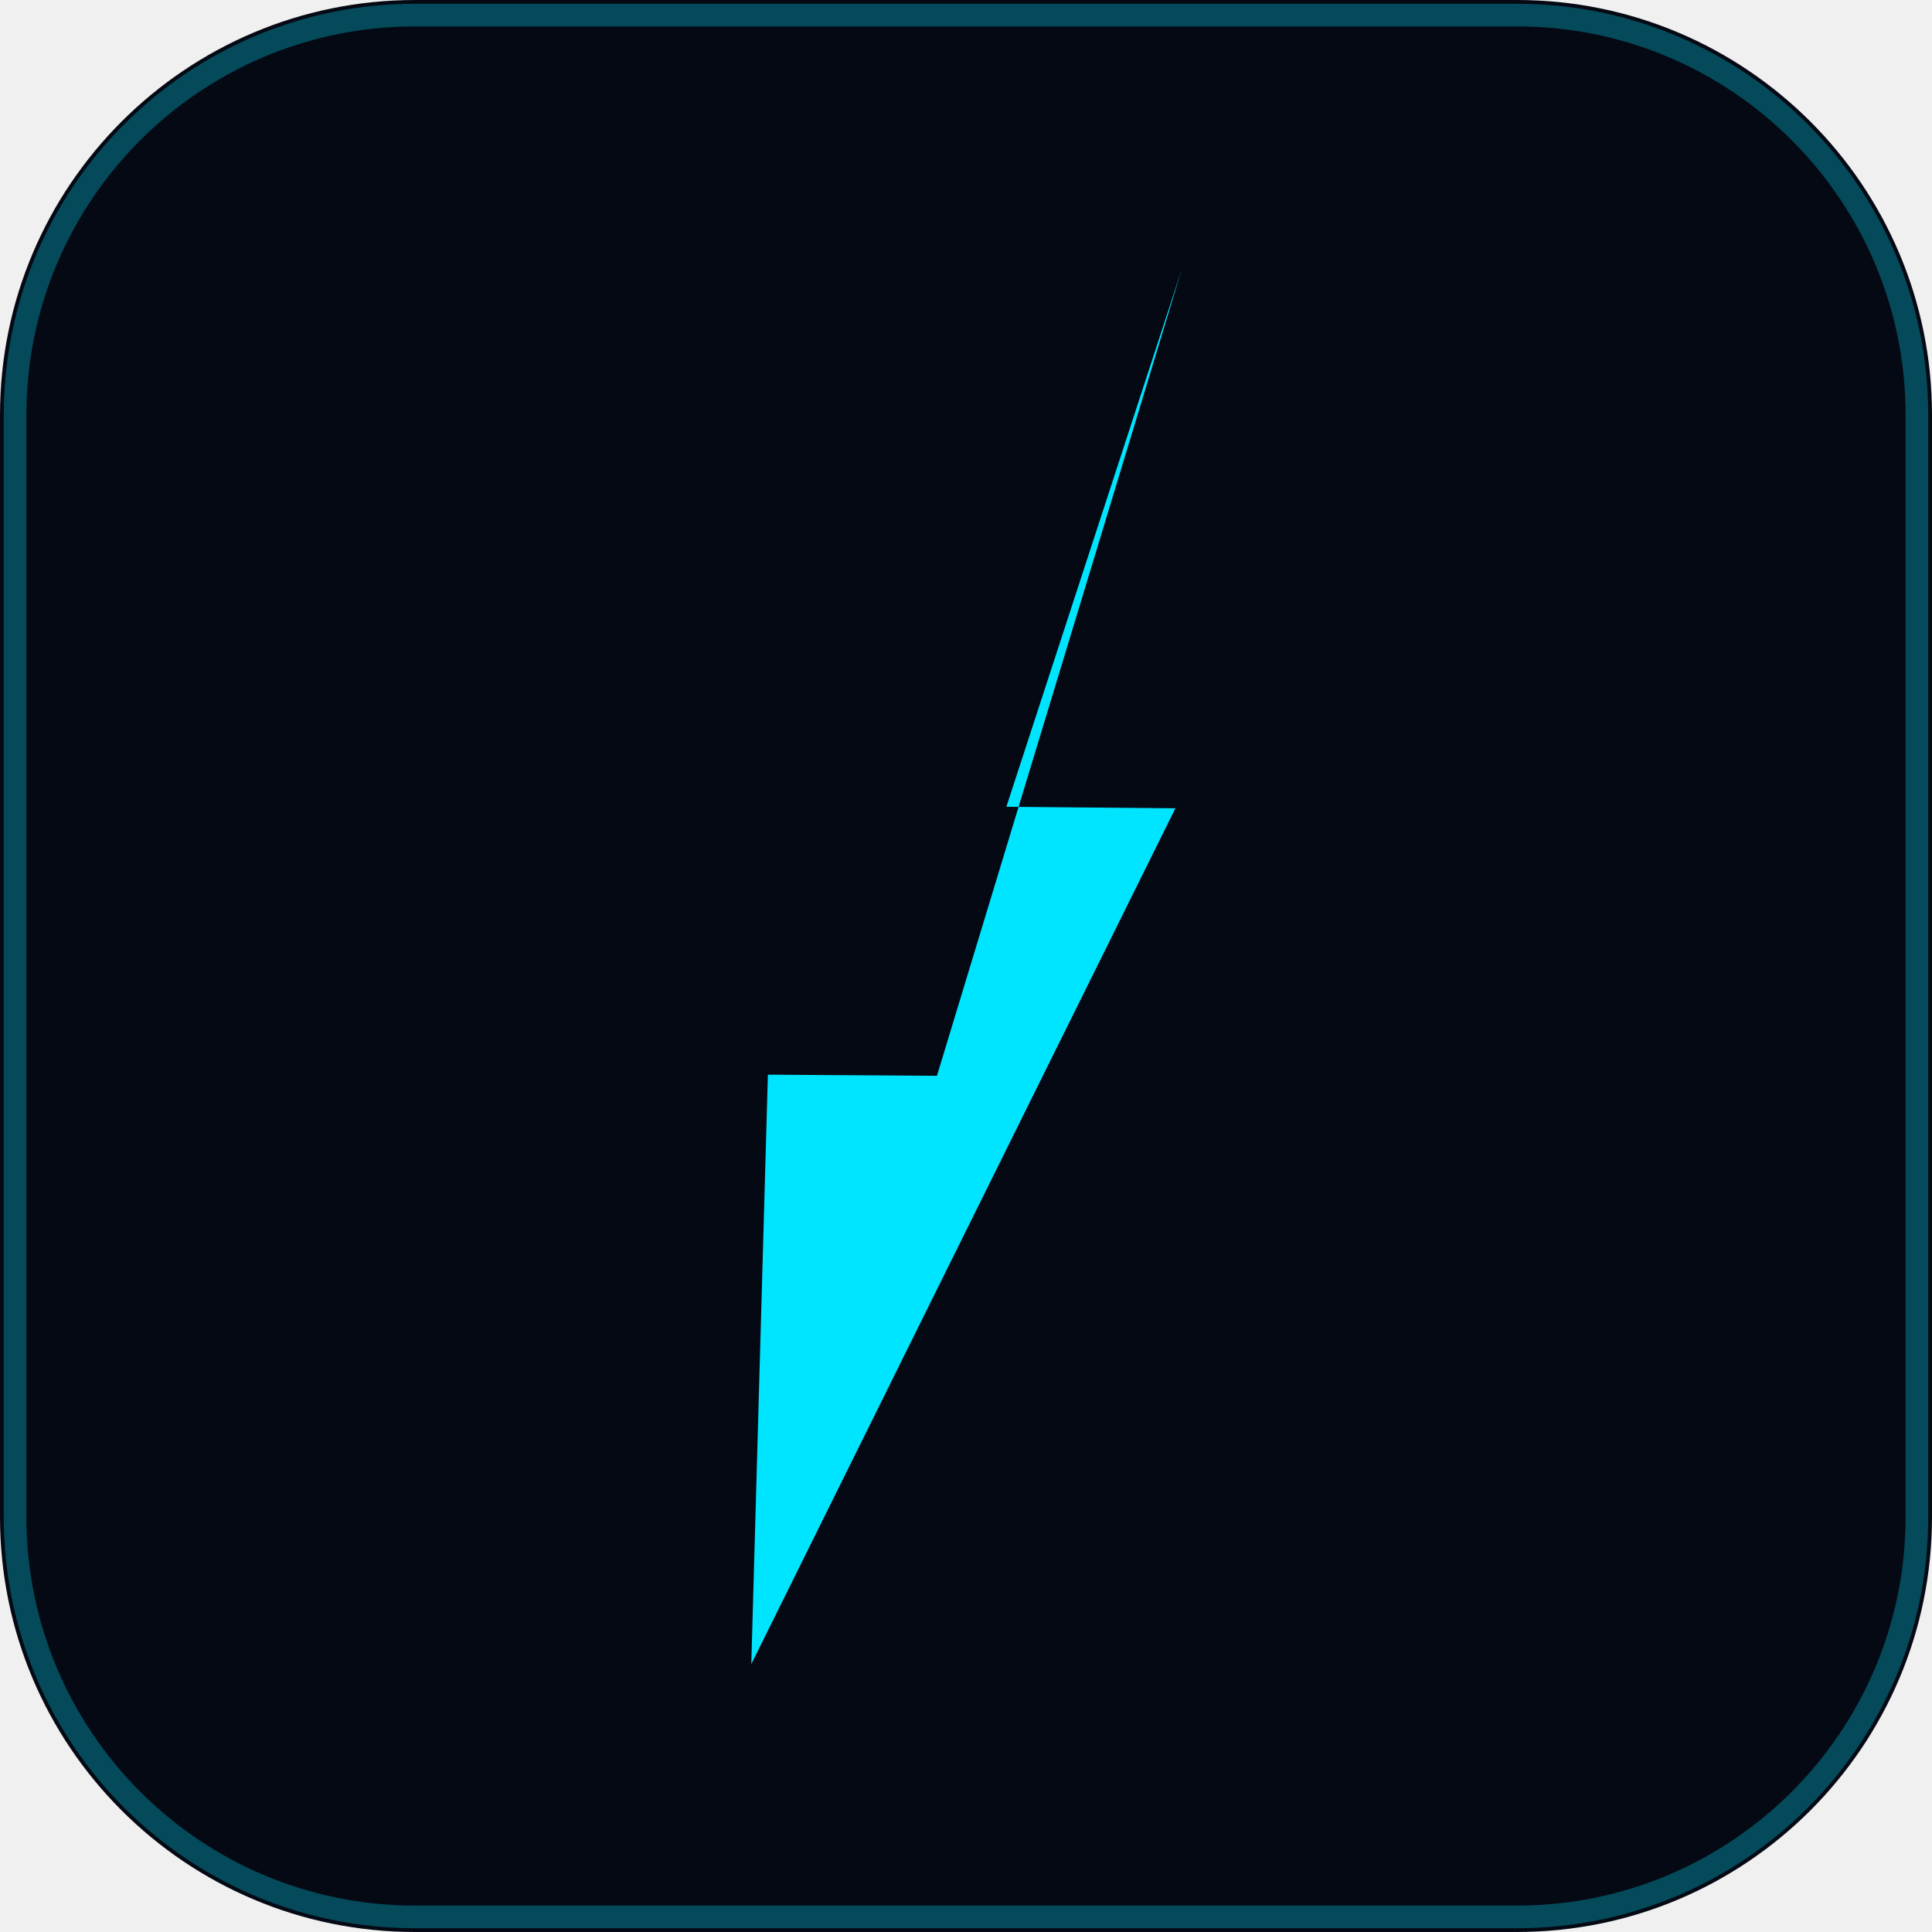
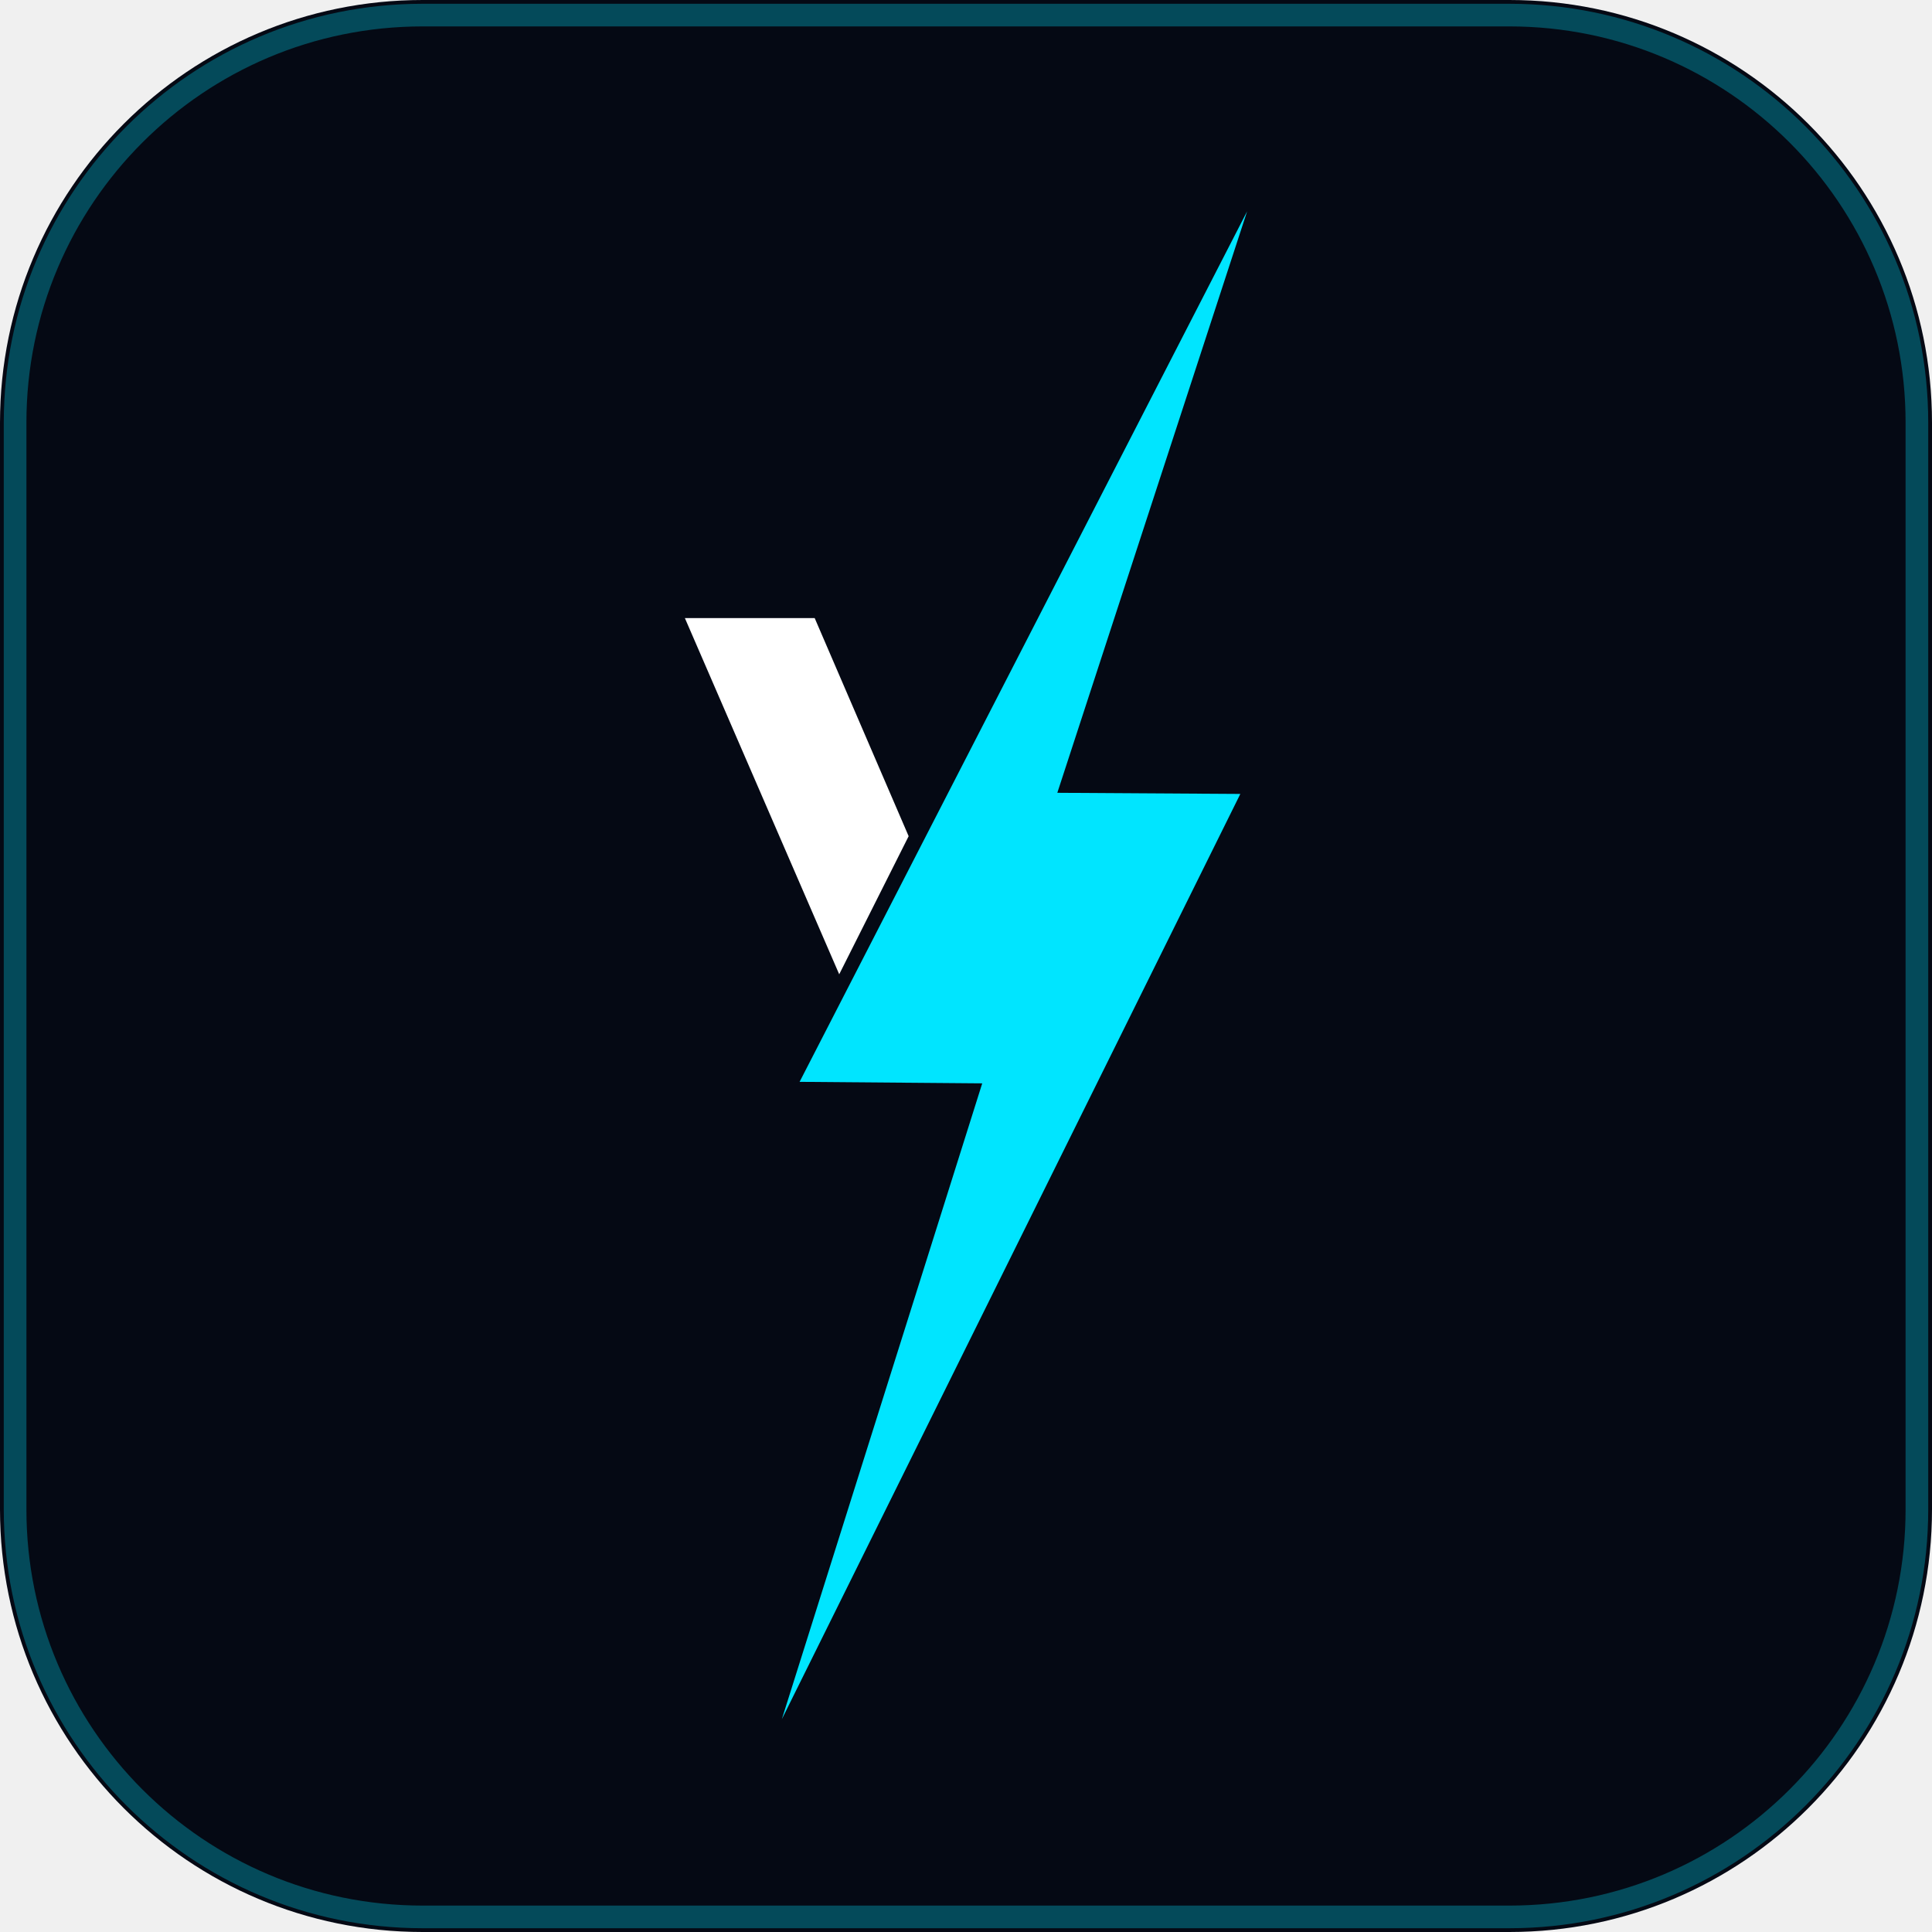
<svg xmlns="http://www.w3.org/2000/svg" viewBox="0 0 512 512">
-   <rect width="512" height="512" rx="110" fill="#050914" />
-   <rect width="504" height="504" x="4" y="4" rx="106" fill="none" stroke="#00E5FF" stroke-width="6" stroke-opacity="0.3" />
-   <polygon points="313.2,71.3 266.7,213.8 311.5,214.2 199.1,441.0 203.5,284.8 248.3,285.1" fill="#00E5FF" />
+   <rect width="512" height="512" rx="112" fill="#050914" />
+   <rect width="504" height="504" x="4" y="4" rx="108" fill="none" stroke="#00E5FF" stroke-width="6" stroke-opacity="0.3" />
+   <polygon points="181.5,163.8 215.9,163.8 240.8,221.6 222.4,258.2" fill="#FFFFFF" />
+   <polygon points="330.5,56.0 280.2,210.1 328.7,210.4 207.2,455.6 260.3,287.1 211.9,286.7" fill="#00E5FF" />
</svg>
